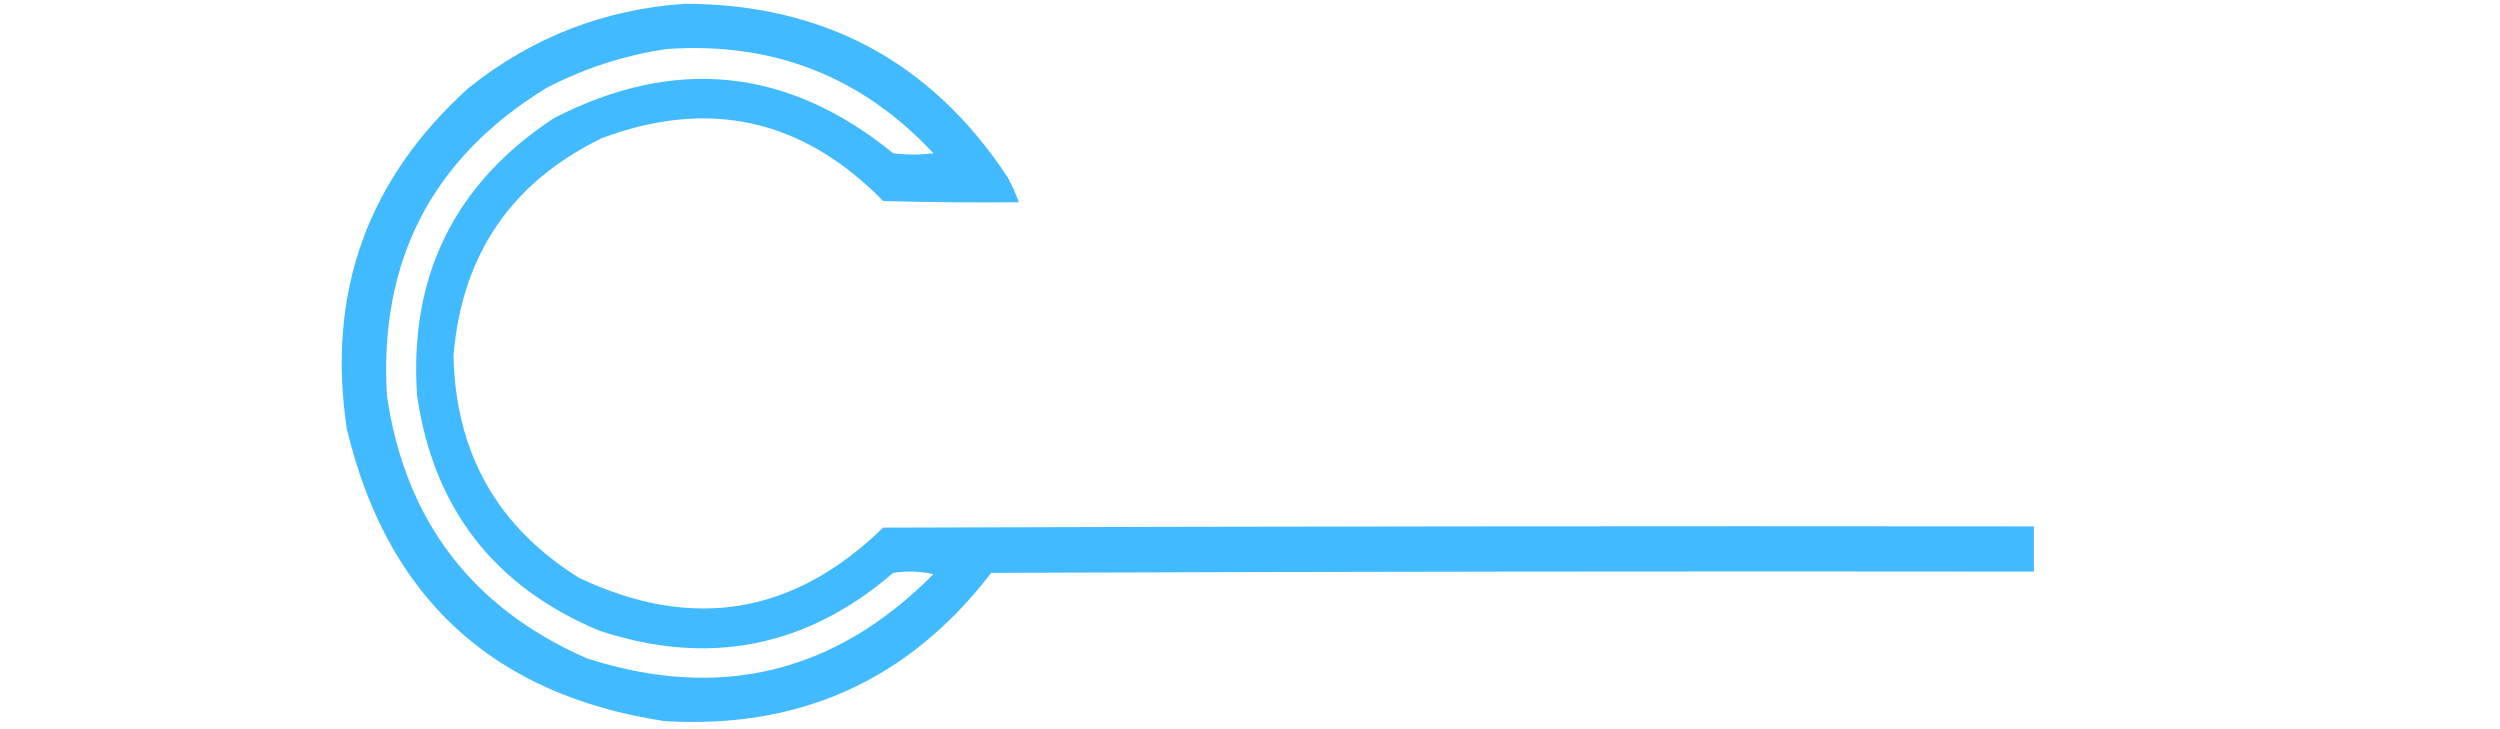
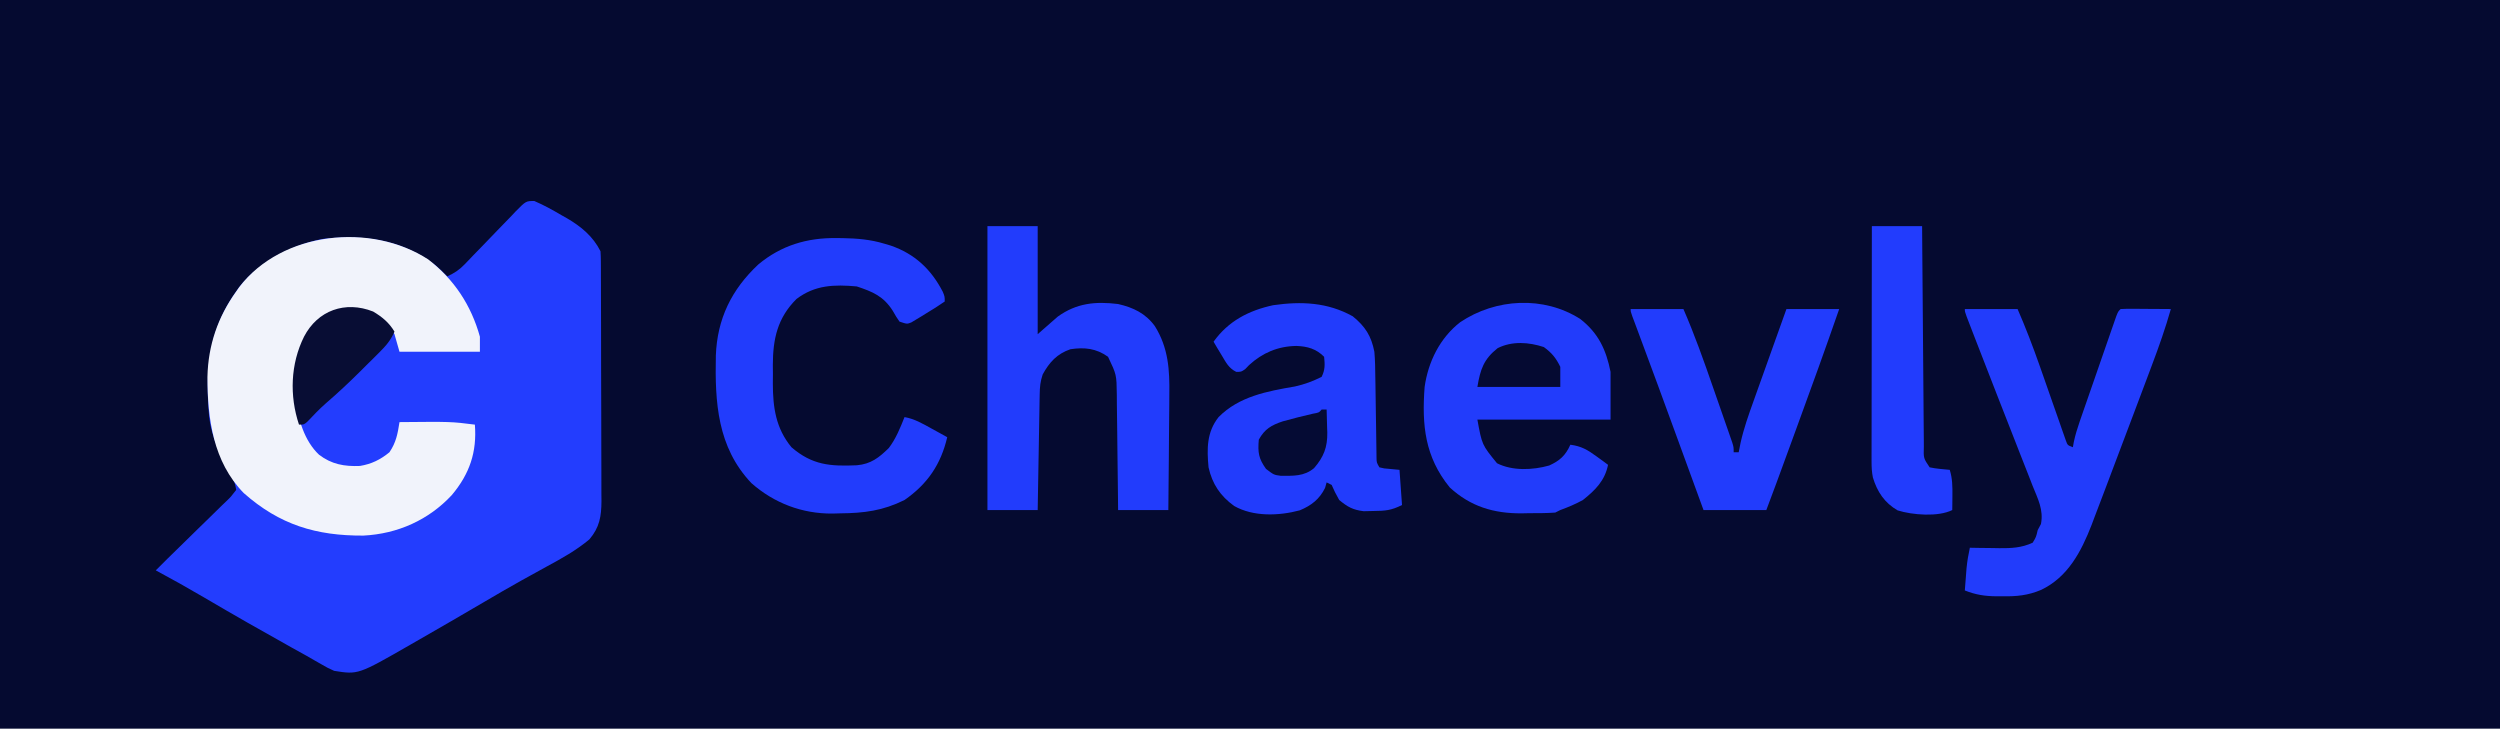
- <svg xmlns="http://www.w3.org/2000/svg" version="1.1" width="995px" height="290px" style="shape-rendering:geometricPrecision; text-rendering:geometricPrecision; image-rendering:optimizeQuality; fill-rule:evenodd; clip-rule:evenodd">
-   <g>
-     <path style="opacity:0.946" fill="#38b6ff" d="M 272.5,1.5 C 327.882,1.601 370.715,24.601 401,70.5C 402.809,73.778 404.309,77.111 405.5,80.5C 387.497,80.667 369.497,80.5 351.5,80C 319.558,47.347 282.225,39.014 239.5,55C 203.472,72.551 183.805,101.384 180.5,141.5C 181.276,180.243 197.943,209.743 230.5,230C 275.556,251.32 315.889,244.653 351.5,210C 504.166,209.5 656.833,209.333 809.5,209.5C 809.5,215.5 809.5,221.5 809.5,227.5C 671.166,227.333 532.833,227.5 394.5,228C 361.85,270.575 318.517,290.242 264.5,287C 196.116,276.615 153.949,237.782 138,170.5C 129.975,116.567 146.142,71.401 186.5,35C 211.701,14.878 240.368,3.712 272.5,1.5 Z M 265.5,19.5 C 307.627,16.587 342.96,30.42 371.5,61C 366.167,61.667 360.833,61.667 355.5,61C 313.665,26.936 268.665,22.269 220.5,47C 180.906,73.024 162.739,109.857 166,157.5C 172.547,202.375 196.713,233.541 238.5,251C 281.989,265.366 320.989,257.699 355.5,228C 360.864,227.171 366.198,227.337 371.5,228.5C 332.512,267.913 286.512,279.08 233.5,262C 187.766,241.917 161.266,207.084 154,157.5C 150.791,103.744 171.958,62.911 217.5,35C 232.748,27.083 248.748,21.916 265.5,19.5 Z" />
-   </g>
-   <g>
-     <path style="opacity:0.906" fill="#fefffe" d="M 565.5,74.5 C 569.683,73.846 572.516,75.512 574,79.5C 580.924,96.603 587.257,113.937 593,131.5C 593.667,134.167 593.667,136.833 593,139.5C 590.936,140.591 588.769,140.758 586.5,140C 583.541,135.58 581.541,130.747 580.5,125.5C 572.14,125.169 563.807,125.502 555.5,126.5C 554.098,130.539 552.598,134.539 551,138.5C 543.317,142.496 540.65,140.163 543,131.5C 548.466,111.583 555.966,92.583 565.5,74.5 Z M 567.5,91.5 C 570.771,99.134 573.771,106.967 576.5,115C 570.804,115.83 565.137,115.663 559.5,114.5C 562.179,106.794 564.846,99.127 567.5,91.5 Z" />
-   </g>
-   <g>
-     <path style="opacity:0.893" fill="#fefffe" d="M 456.5,75.5 C 462.245,75.211 467.912,75.711 473.5,77C 479.657,78.961 481.324,82.628 478.5,88C 477.333,88.167 476.167,88.333 475,88.5C 458.473,81.706 448.473,87.04 445,104.5C 443.662,114.154 446.495,122.32 453.5,129C 461.543,132.723 469.21,132.057 476.5,127C 482.566,126.286 484.4,128.786 482,134.5C 478.995,138.087 475.162,140.254 470.5,141C 447.088,143.616 434.755,133.116 433.5,109.5C 433.283,92.544 440.949,81.211 456.5,75.5 Z" />
-   </g>
-   <g>
-     <path style="opacity:0.909" fill="#fefffe" d="M 614.5,75.5 C 623.523,75.535 632.523,76.035 641.5,77C 644.399,80.156 644.065,82.823 640.5,85C 630.734,85.051 621.067,85.718 611.5,87C 610.527,92.407 610.193,97.907 610.5,103.5C 617.175,103.334 623.842,103.5 630.5,104C 634.486,105.943 635.153,108.61 632.5,112C 625.239,113.348 617.906,113.848 610.5,113.5C 610.334,118.179 610.501,122.845 611,127.5C 611.309,128.766 611.809,129.933 612.5,131C 621.833,131.333 631.167,131.667 640.5,132C 643.379,133.666 644.212,136.166 643,139.5C 641.933,140.191 640.766,140.691 639.5,141C 629.5,141.667 619.5,141.667 609.5,141C 605.888,140.111 603.388,137.945 602,134.5C 600.412,118.546 600.079,102.546 601,86.5C 602.357,78.912 606.857,75.245 614.5,75.5 Z" />
-   </g>
-   <g>
-     <path style="opacity:0.898" fill="#fefffe" d="M 706.5,75.5 C 710.233,75.734 712.066,77.734 712,81.5C 712.5,98.497 712.667,115.497 712.5,132.5C 720.429,130.903 728.429,130.403 736.5,131C 737.982,133.592 737.648,135.925 735.5,138C 725.761,141.269 715.761,142.269 705.5,141C 705,140.5 704.5,140 704,139.5C 702.384,120.219 702.05,100.885 703,81.5C 703.007,78.69 704.174,76.69 706.5,75.5 Z" />
-   </g>
-   <g>
-     <path style="opacity:0.907" fill="#fefffe" d="M 492.5,76.5 C 494.792,76.244 496.959,76.577 499,77.5C 500.123,85.797 500.623,94.13 500.5,102.5C 508.833,102.5 517.167,102.5 525.5,102.5C 525.295,94.786 525.795,87.119 527,79.5C 528.305,76.694 530.472,75.86 533.5,77C 534.126,77.75 534.626,78.584 535,79.5C 535.667,99.167 535.667,118.833 535,138.5C 532.822,142.065 530.156,142.399 527,139.5C 526.035,130.523 525.535,121.523 525.5,112.5C 517.167,112.5 508.833,112.5 500.5,112.5C 500.606,121.533 500.106,130.533 499,139.5C 495.45,142.446 492.784,141.779 491,137.5C 490.333,118.5 490.333,99.5 491,80.5C 491.41,79.099 491.91,77.766 492.5,76.5 Z" />
-   </g>
-   <g>
-     <path style="opacity:0.884" fill="#fefffe" d="M 648.5,76.5 C 650.527,76.338 652.527,76.504 654.5,77C 655.794,79.087 656.961,81.254 658,83.5C 662.868,97.103 667.534,110.77 672,124.5C 676.879,108.528 682.546,92.861 689,77.5C 695.476,75.394 697.809,77.728 696,84.5C 691.266,100.368 685.933,116.035 680,131.5C 678.545,134.912 676.712,138.079 674.5,141C 671.975,141.896 669.808,141.396 668,139.5C 658.491,120.809 651.658,101.142 647.5,80.5C 647.623,79.076 647.957,77.742 648.5,76.5 Z" />
-   </g>
-   <g>
-     <path style="opacity:0.891" fill="#fefffe" d="M 741.5,76.5 C 745.909,75.618 749.409,76.952 752,80.5C 756.333,87.5 760.667,94.5 765,101.5C 769.717,92.787 775.217,84.621 781.5,77C 788.931,75.766 791.098,78.6 788,85.5C 782.333,93.5 776.667,101.5 771,109.5C 770.209,119.158 769.542,128.825 769,138.5C 767.695,141.306 765.528,142.14 762.5,141C 761.874,140.25 761.374,139.416 761,138.5C 760.667,129.5 760.333,120.5 760,111.5C 752.603,101.864 746.103,91.697 740.5,81C 740.773,79.467 741.106,77.967 741.5,76.5 Z" />
-   </g>
-   <g>
-     <path style="opacity:0.661" fill="#fefffe" d="M 444.5,157.5 C 447.518,157.335 450.518,157.502 453.5,158C 457.508,158.49 458.175,159.99 455.5,162.5C 444.012,158.32 437.679,162.32 436.5,174.5C 436.192,181.336 439.192,185.836 445.5,188C 449.188,188.45 452.854,188.283 456.5,187.5C 456.5,188.5 456.5,189.5 456.5,190.5C 435.994,193.218 428.827,184.551 435,164.5C 437.529,161.115 440.696,158.782 444.5,157.5 Z" />
-   </g>
-   <g>
-     <path style="opacity:0.736" fill="#fefffe" d="M 479.5,158.5 C 480.5,158.5 481.5,158.5 482.5,158.5C 482.5,168.167 482.5,177.833 482.5,187.5C 487.833,187.5 493.167,187.5 498.5,187.5C 498.5,188.5 498.5,189.5 498.5,190.5C 492.167,190.5 485.833,190.5 479.5,190.5C 479.5,179.833 479.5,169.167 479.5,158.5 Z" />
-   </g>
-   <g>
-     <path style="opacity:0.766" fill="#fefffe" d="M 520.5,158.5 C 521.5,158.5 522.5,158.5 523.5,158.5C 523.5,169.167 523.5,179.833 523.5,190.5C 522.5,190.5 521.5,190.5 520.5,190.5C 520.5,179.833 520.5,169.167 520.5,158.5 Z" />
-   </g>
-   <g>
-     <path style="opacity:0.733" fill="#fefffe" d="M 548.5,158.5 C 554.5,158.5 560.5,158.5 566.5,158.5C 566.5,159.5 566.5,160.5 566.5,161.5C 561.5,161.5 556.5,161.5 551.5,161.5C 551.5,165.167 551.5,168.833 551.5,172.5C 556.5,172.5 561.5,172.5 566.5,172.5C 566.5,173.5 566.5,174.5 566.5,175.5C 561.5,175.5 556.5,175.5 551.5,175.5C 551.5,179.5 551.5,183.5 551.5,187.5C 556.5,187.5 561.5,187.5 566.5,187.5C 566.5,188.5 566.5,189.5 566.5,190.5C 560.5,190.5 554.5,190.5 548.5,190.5C 548.5,179.833 548.5,169.167 548.5,158.5 Z" />
-   </g>
-   <g>
-     <path style="opacity:0.729" fill="#fefffe" d="M 590.5,158.5 C 591.978,158.238 593.311,158.571 594.5,159.5C 600,167.833 605.5,176.167 611,184.5C 611.5,175.84 611.666,167.173 611.5,158.5C 612.5,158.5 613.5,158.5 614.5,158.5C 614.5,169.167 614.5,179.833 614.5,190.5C 613.022,190.762 611.689,190.429 610.5,189.5C 605,181.167 599.5,172.833 594,164.5C 593.5,173.16 593.334,181.827 593.5,190.5C 592.5,190.5 591.5,190.5 590.5,190.5C 590.5,179.833 590.5,169.167 590.5,158.5 Z" />
-   </g>
-   <g>
-     <path style="opacity:0.755" fill="#fefffe" d="M 635.5,158.5 C 643.5,158.5 651.5,158.5 659.5,158.5C 659.5,159.5 659.5,160.5 659.5,161.5C 656.167,161.5 652.833,161.5 649.5,161.5C 649.5,171.167 649.5,180.833 649.5,190.5C 648.5,190.5 647.5,190.5 646.5,190.5C 646.5,180.833 646.5,171.167 646.5,161.5C 642.833,161.5 639.167,161.5 635.5,161.5C 635.5,160.5 635.5,159.5 635.5,158.5 Z" />
-   </g>
+ <svg xmlns="http://www.w3.org/2000/svg" version="1.1" width="995" height="290">
+   <path d="M0 0 C328.35 0 656.7 0 995 0 C995 95.7 995 191.4 995 290 C666.65 290 338.3 290 0 290 C0 194.3 0 98.6 0 0 Z " fill="#050A30" transform="translate(0,0)" />
+   <path d="M0 0 C3.78 1.612 7.243 3.54 10.783 5.625 C11.521 6.039 12.259 6.452 13.019 6.879 C18.628 10.159 23.39 14.09 26.345 20 C26.443 21.418 26.48 22.841 26.486 24.262 C26.491 25.156 26.497 26.051 26.503 26.972 C26.505 28.448 26.505 28.448 26.506 29.954 C26.511 30.988 26.516 32.022 26.521 33.088 C26.536 36.522 26.543 39.956 26.548 43.39 C26.554 45.772 26.56 48.154 26.566 50.536 C26.576 55.536 26.582 60.536 26.585 65.536 C26.591 71.943 26.615 78.35 26.643 84.757 C26.662 89.68 26.667 94.602 26.669 99.525 C26.672 101.887 26.68 104.249 26.693 106.611 C26.71 109.917 26.708 113.222 26.702 116.528 C26.711 117.504 26.72 118.48 26.73 119.485 C26.692 125.517 25.976 129.91 21.923 134.67 C16.68 139.062 10.908 142.252 4.908 145.5 C2.654 146.74 0.402 147.982 -1.85 149.226 C-2.989 149.854 -4.127 150.483 -5.3 151.13 C-10.399 153.972 -15.435 156.917 -20.467 159.875 C-28.888 164.811 -37.328 169.711 -45.798 174.561 C-47.019 175.261 -48.239 175.96 -49.459 176.661 C-70.102 188.52 -70.102 188.52 -79.655 187 C-82.206 185.855 -82.206 185.855 -84.78 184.367 C-85.737 183.822 -86.695 183.277 -87.681 182.716 C-89.153 181.866 -89.153 181.866 -90.655 181 C-92.553 179.945 -94.453 178.893 -96.354 177.844 C-108.118 171.284 -119.819 164.633 -131.423 157.795 C-137.765 154.065 -144.175 150.485 -150.655 147 C-147.447 143.776 -144.21 140.586 -140.946 137.419 C-138.517 135.058 -136.102 132.682 -133.687 130.307 C-132.409 129.054 -131.127 127.806 -129.84 126.562 C-127.978 124.76 -126.131 122.942 -124.288 121.121 C-123.708 120.567 -123.127 120.012 -122.53 119.441 C-120.744 117.715 -120.744 117.715 -118.655 115 C-119.096 111.484 -120.822 108.665 -122.487 105.571 C-126.474 98.1 -129.198 91.564 -129.655 83 C-129.701 82.24 -129.747 81.481 -129.795 80.698 C-130.69 64.094 -128.559 49.823 -118.655 36 C-118.255 35.43 -117.856 34.86 -117.444 34.273 C-109.844 24.327 -95.817 17.036 -83.655 15 C-67.336 13.389 -52.993 15.29 -39.608 25.351 C-37.859 26.827 -36.237 28.348 -34.655 30 C-31.84 28.722 -29.841 27.419 -27.71 25.187 C-27.166 24.623 -26.621 24.059 -26.061 23.478 C-25.485 22.873 -24.909 22.268 -24.315 21.644 C-23.075 20.37 -21.835 19.096 -20.594 17.822 C-18.648 15.813 -16.706 13.801 -14.775 11.777 C-12.906 9.824 -11.019 7.889 -9.127 5.957 C-8.553 5.345 -7.979 4.734 -7.388 4.104 C-3.334 -0 -3.334 -0 0 0 Z " fill="#233DFE" transform="translate(212.6548,80.00024)" />
+   <path d="M0 0 C10.285 7.931 17.079 18.199 20.562 30.75 C20.562 32.73 20.562 34.71 20.562 36.75 C10.002 36.75 -0.557 36.75 -11.438 36.75 C-12.098 34.44 -12.758 32.13 -13.438 29.75 C-16.543 25.264 -19.211 22.43 -24.438 20.75 C-31.276 19.947 -37.97 19.629 -43.719 23.855 C-51.965 32.945 -53.146 44.007 -52.621 55.659 C-51.94 63.415 -49.268 72.293 -43.438 77.75 C-38.457 81.548 -33.376 82.449 -27.191 82.199 C-22.605 81.451 -19.02 79.692 -15.438 76.75 C-12.774 72.838 -12.156 69.361 -11.438 64.75 C9.094 64.559 9.094 64.559 18.562 65.75 C19.416 76.686 16.466 85.348 9.414 93.75 C0.195 103.708 -12.2 109.242 -25.82 109.918 C-44.598 110.016 -59.14 105.627 -73.434 92.984 C-85.645 80.474 -87.854 63.406 -87.879 46.756 C-87.591 34.207 -83.78 22.998 -76.438 12.75 C-76.038 12.18 -75.638 11.61 -75.227 11.023 C-58.193 -11.269 -22.664 -14.732 0 0 Z " fill="#F1F3FB" transform="translate(170.4375,103.25)" />
+   <path d="M0 0 C1.186 0.01 1.186 0.01 2.396 0.021 C8.162 0.122 13.584 0.556 19.125 2.25 C19.951 2.495 20.778 2.74 21.629 2.992 C31.213 6.299 37.719 12.422 42.348 21.367 C43.125 23.25 43.125 23.25 43.125 25.25 C40.716 26.918 38.327 28.444 35.812 29.938 C35.122 30.366 34.432 30.795 33.721 31.236 C33.054 31.637 32.387 32.037 31.699 32.449 C31.087 32.819 30.474 33.188 29.843 33.569 C28.125 34.25 28.125 34.25 25.125 33.25 C23.801 31.324 23.801 31.324 22.438 28.938 C18.739 23.121 14.46 21.362 8.125 19.25 C-0.84 18.434 -8.518 18.655 -15.875 24.25 C-23.437 31.78 -25.252 40.106 -25.285 50.467 C-25.274 51.695 -25.262 52.922 -25.25 54.188 C-25.262 55.411 -25.273 56.635 -25.285 57.896 C-25.254 67.466 -24.109 75.668 -17.875 83.25 C-9.624 90.365 -2.434 90.898 8.148 90.429 C13.787 89.918 16.949 87.399 20.875 83.562 C23.695 79.844 25.41 75.562 27.125 71.25 C31.1 71.948 34.391 73.879 37.875 75.812 C38.477 76.142 39.079 76.471 39.699 76.811 C41.177 77.62 42.651 78.434 44.125 79.25 C41.604 90.04 36.296 97.889 27.125 104.25 C18.524 108.525 11.059 109.476 1.562 109.562 C0.011 109.606 0.011 109.606 -1.572 109.65 C-13.569 109.748 -24.804 105.508 -33.844 97.508 C-47.389 83.19 -48.357 65.351 -47.968 46.773 C-47.427 32.13 -41.709 20.458 -31.062 10.5 C-21.972 2.922 -11.672 -0.145 0 0 Z " fill="#223CFC" transform="translate(332.875,94.75)" />
+   <path d="M0 0 C7.168 5.606 10.241 12.205 12 21 C12 27.27 12 33.54 12 40 C-5.49 40 -22.98 40 -41 40 C-39.181 50.024 -39.181 50.024 -33.188 57.375 C-27.038 60.489 -18.913 60.109 -12.422 58.27 C-8.236 56.37 -5.914 54.306 -4 50 C0.283 50.548 2.851 52.024 6.312 54.562 C7.637 55.523 7.637 55.523 8.988 56.504 C9.652 56.998 10.316 57.491 11 58 C9.734 64.328 5.897 68.101 1 72 C-1.917 73.619 -4.873 74.852 -8 76 C-8.99 76.495 -8.99 76.495 -10 77 C-13.494 77.27 -16.997 77.232 -20.5 77.25 C-21.456 77.271 -22.413 77.291 -23.398 77.312 C-34.491 77.373 -43.733 74.615 -52 67 C-61.915 54.83 -63.139 42.137 -62 27 C-60.585 16.979 -55.927 7.528 -47.848 1.242 C-33.713 -8.261 -14.561 -9.337 0 0 Z " fill="#223CFB" transform="translate(629,127)" />
+   <path d="M0 0 C6.6 0 13.2 0 20 0 C20 14.19 20 28.38 20 43 C22.64 40.69 25.28 38.38 28 36 C35.501 30.617 42.956 29.901 52 31 C58.043 32.381 62.961 34.723 66.652 39.829 C72.038 48.503 72.555 57.226 72.391 67.199 C72.385 68.515 72.379 69.832 72.373 71.188 C72.358 74.648 72.319 78.109 72.275 81.569 C72.233 85.116 72.215 88.662 72.195 92.209 C72.153 99.14 72.082 106.07 72 113 C65.4 113 58.8 113 52 113 C51.985 111.365 51.971 109.731 51.956 108.046 C51.898 101.974 51.821 95.903 51.738 89.831 C51.704 87.204 51.676 84.578 51.654 81.951 C51.62 78.173 51.568 74.395 51.512 70.617 C51.505 69.445 51.499 68.273 51.492 67.065 C51.386 59.102 51.386 59.102 48 52 C43.301 48.644 38.593 48.133 33 49 C27.68 50.846 24.698 54.124 22 59 C21.019 61.943 20.848 63.95 20.795 67.022 C20.775 68.043 20.755 69.064 20.734 70.116 C20.709 71.766 20.709 71.766 20.684 73.449 C20.663 74.577 20.642 75.705 20.621 76.867 C20.555 80.474 20.496 84.08 20.438 87.688 C20.394 90.131 20.351 92.574 20.307 95.018 C20.199 101.012 20.098 107.006 20 113 C13.4 113 6.8 113 0 113 C0 75.71 0 38.42 0 0 Z " fill="#223CFC" transform="translate(393,90)" />
+   <path d="M0 0 C4.976 4.028 7.406 7.862 8.625 14.125 C8.926 17.538 8.973 20.939 9.004 24.363 C9.021 25.325 9.038 26.287 9.055 27.278 C9.108 30.331 9.149 33.384 9.188 36.438 C9.231 39.508 9.278 42.579 9.33 45.65 C9.362 47.557 9.389 49.463 9.411 51.369 C9.424 52.228 9.438 53.086 9.451 53.97 C9.461 54.726 9.47 55.482 9.48 56.261 C9.515 58.218 9.515 58.218 10.625 60.125 C12.52 60.59 12.52 60.59 14.688 60.75 C16.637 60.936 16.637 60.936 18.625 61.125 C19.12 68.055 19.12 68.055 19.625 75.125 C15.319 77.278 12.999 77.453 8.25 77.5 C6.964 77.528 5.677 77.557 4.352 77.586 C0.043 77.053 -2.052 75.871 -5.375 73.125 C-7.125 69.938 -7.125 69.938 -8.375 67.125 C-9.365 66.63 -9.365 66.63 -10.375 66.125 C-10.581 66.847 -10.787 67.569 -11 68.312 C-13.186 72.784 -16.491 75.345 -21.062 77.238 C-29.376 79.464 -39.553 79.846 -47.188 75.5 C-52.681 71.527 -55.902 66.754 -57.375 60.125 C-58.062 52.755 -58.125 46.127 -53.375 40.125 C-45.221 31.875 -33.964 29.82 -22.953 27.934 C-19.056 27.053 -15.952 25.891 -12.375 24.125 C-10.961 21.296 -11.056 19.251 -11.375 16.125 C-14.566 12.934 -18.01 11.965 -22.438 11.812 C-29.728 11.919 -35.899 14.533 -41.25 19.438 C-41.763 19.97 -42.276 20.502 -42.805 21.051 C-44.375 22.125 -44.375 22.125 -46.336 22.141 C-49.362 20.633 -50.409 18.434 -52.125 15.562 C-52.739 14.551 -53.352 13.539 -53.984 12.496 C-54.443 11.714 -54.902 10.931 -55.375 10.125 C-49.521 1.93 -41.407 -2.297 -31.652 -4.406 C-20.426 -6.012 -10.002 -5.557 0 0 Z " fill="#223CFC" transform="translate(538.375,125.875)" />
+   <path d="M0 0 C6.93 0 13.86 0 21 0 C24.198 7.355 27.037 14.762 29.699 22.324 C30.185 23.703 30.185 23.703 30.68 25.109 C32.031 28.95 33.376 32.794 34.715 36.639 C35.703 39.474 36.701 42.306 37.699 45.137 C38.001 46.013 38.303 46.889 38.615 47.791 C39.041 48.994 39.041 48.994 39.475 50.221 C39.722 50.929 39.969 51.637 40.224 52.366 C40.89 54.202 40.89 54.202 43 55 C43.196 53.919 43.196 53.919 43.396 52.816 C43.979 50.096 44.748 47.577 45.658 44.95 C45.995 43.973 46.332 42.995 46.68 41.988 C47.043 40.945 47.407 39.903 47.781 38.828 C48.155 37.75 48.528 36.672 48.913 35.561 C49.702 33.288 50.492 31.015 51.284 28.743 C52.5 25.251 53.709 21.756 54.918 18.262 C55.684 16.055 56.451 13.848 57.219 11.641 C57.582 10.59 57.946 9.539 58.32 8.456 C58.657 7.491 58.995 6.526 59.342 5.532 C59.639 4.679 59.935 3.826 60.241 2.947 C61 1 61 1 62 0 C63.489 -0.087 64.981 -0.107 66.473 -0.098 C67.372 -0.094 68.271 -0.091 69.197 -0.088 C70.616 -0.075 70.616 -0.075 72.062 -0.062 C73.487 -0.056 73.487 -0.056 74.939 -0.049 C77.293 -0.037 79.646 -0.02 82 0 C79.858 7.558 77.271 14.894 74.5 22.242 C73.851 23.974 73.851 23.974 73.19 25.74 C72.034 28.82 70.876 31.9 69.715 34.978 C68.997 36.882 68.28 38.787 67.563 40.691 C64.782 48.073 61.994 55.451 59.2 62.827 C58.147 65.61 57.098 68.394 56.052 71.179 C54.591 75.063 53.112 78.939 51.625 82.812 C51.241 83.838 50.857 84.863 50.461 85.919 C46.314 96.574 40.994 106.755 30.285 111.809 C25.072 114 20.489 114.431 14.875 114.312 C13.717 114.317 13.717 114.317 12.535 114.322 C7.98 114.28 4.285 113.718 0 112 C0.142 110.104 0.289 108.208 0.438 106.312 C0.519 105.257 0.6 104.201 0.684 103.113 C0.965 100.349 1.402 97.711 2 95 C3.302 95.023 4.604 95.046 5.945 95.07 C7.672 95.089 9.398 95.107 11.125 95.125 C11.981 95.142 12.837 95.159 13.719 95.176 C18.52 95.213 22.549 95.049 27 93 C28.368 90.749 28.368 90.749 29 88 C29.429 87.195 29.858 86.389 30.3 85.56 C31.414 79.898 29.06 75.54 26.953 70.297 C26.508 69.146 26.063 67.996 25.604 66.81 C24.411 63.737 23.202 60.671 21.985 57.608 C20.791 54.591 19.617 51.567 18.441 48.543 C16.578 43.759 14.706 38.979 12.826 34.201 C9.956 26.9 7.119 19.586 4.297 12.266 C3.863 11.145 3.43 10.025 2.983 8.87 C2.59 7.848 2.197 6.827 1.792 5.774 C1.445 4.873 1.097 3.972 0.739 3.044 C0 1 0 1 0 0 Z " fill="#223CFB" transform="translate(782,123)" />
+   <path d="M0 0 C6.93 0 13.86 0 21 0 C25.451 10.215 29.136 20.644 32.786 31.167 C33.823 34.155 34.867 37.14 35.912 40.125 C36.573 42.023 37.234 43.922 37.895 45.82 C38.207 46.713 38.519 47.606 38.841 48.525 C39.125 49.347 39.41 50.169 39.702 51.016 C39.954 51.739 40.205 52.463 40.464 53.208 C41 55 41 55 41 57 C41.66 57 42.32 57 43 57 C43.249 55.75 43.499 54.499 43.755 53.211 C45.025 47.514 46.938 42.106 48.914 36.621 C49.289 35.568 49.663 34.516 50.049 33.431 C51.236 30.098 52.43 26.768 53.625 23.438 C54.435 21.166 55.245 18.895 56.055 16.623 C58.031 11.08 60.014 5.539 62 0 C68.93 0 75.86 0 83 0 C77.571 15.641 71.946 31.204 66.25 46.75 C65.392 49.096 64.534 51.443 63.676 53.789 C62.852 56.042 62.027 58.294 61.203 60.547 C60.825 61.58 60.447 62.614 60.057 63.678 C59.7 64.654 59.342 65.63 58.974 66.636 C58.664 67.481 58.354 68.327 58.035 69.198 C56.703 72.804 55.35 76.401 54 80 C45.75 80 37.5 80 29 80 C27.744 76.559 26.489 73.119 25.195 69.574 C23.506 64.945 21.815 60.316 20.125 55.688 C19.691 54.499 19.258 53.311 18.811 52.087 C13.445 37.394 8.074 22.702 2.592 8.052 C2.238 7.103 1.884 6.154 1.52 5.176 C1.222 4.381 0.924 3.586 0.616 2.767 C0 1 0 1 0 0 Z " fill="#223CFC" transform="translate(649,123)" />
+   <path d="M0 0 C6.6 0 13.2 0 20 0 C20.02 2.837 20.04 5.674 20.06 8.597 C20.127 17.953 20.204 27.309 20.288 36.665 C20.338 42.339 20.384 48.013 20.422 53.688 C20.459 59.16 20.505 64.633 20.558 70.105 C20.577 72.197 20.592 74.288 20.603 76.38 C20.62 79.302 20.649 82.223 20.681 85.144 C20.683 86.016 20.685 86.888 20.688 87.786 C20.546 92.371 20.546 92.371 23 96 C25.655 96.565 28.291 96.738 31 97 C32.067 100.462 32.102 103.64 32.062 107.25 C32.053 108.328 32.044 109.405 32.035 110.516 C32.024 111.335 32.012 112.155 32 113 C26.405 115.798 16.148 114.993 10.238 113.129 C5.063 110.122 2.141 105.774 0.41 100.048 C-0.018 97.909 -0.123 95.979 -0.12 93.799 C-0.122 92.968 -0.123 92.138 -0.124 91.283 C-0.119 89.93 -0.119 89.93 -0.114 88.55 C-0.114 87.593 -0.114 86.637 -0.114 85.652 C-0.113 82.492 -0.105 79.332 -0.098 76.172 C-0.096 73.98 -0.094 71.789 -0.093 69.597 C-0.09 63.83 -0.08 58.063 -0.069 52.296 C-0.058 46.411 -0.054 40.526 -0.049 34.641 C-0.038 23.094 -0.021 11.547 0 0 Z " fill="#223CFD" transform="translate(745,90)" />
+   <path d="M0 0 C3.545 2.106 6.362 4.412 8.492 8.008 C7.011 11.447 5.068 13.677 2.422 16.309 C1.607 17.121 0.792 17.934 -0.047 18.771 C-1.327 20.033 -1.327 20.033 -2.633 21.32 C-3.463 22.15 -4.293 22.979 -5.148 23.834 C-9.58 28.234 -14.094 32.469 -18.829 36.54 C-21.399 38.787 -23.72 41.244 -26.062 43.723 C-27.508 45.008 -27.508 45.008 -29.508 45.008 C-33.338 33.519 -32.897 20.86 -27.508 10.008 C-22.086 -0.449 -11.139 -4.407 0 0 Z " fill="#080D34" transform="translate(148.5078,123.9922)" />
+   <path d="M0 0 C0.66 0 1.32 0 2 0 C2.082 2.376 2.141 4.749 2.188 7.125 C2.213 7.79 2.238 8.455 2.264 9.141 C2.35 15.03 0.825 18.89 -3 23.312 C-6.958 26.652 -11.375 26.386 -16.328 26.359 C-19 26 -19 26 -22.125 23.625 C-25.077 19.492 -25.434 17.125 -25 12 C-22.686 7.757 -19.976 6.199 -15.434 4.688 C-11.462 3.566 -7.46 2.584 -3.441 1.648 C-1.07 1.237 -1.07 1.237 0 0 Z " fill="#050B34" transform="translate(526,163)" />
+   <path d="M0 0 C3.217 2.354 4.801 4.285 6.562 7.875 C6.562 10.515 6.562 13.155 6.562 15.875 C-4.327 15.875 -15.217 15.875 -26.438 15.875 C-25.258 8.798 -23.895 4.831 -18.375 0.438 C-12.589 -2.455 -5.995 -1.962 0 0 Z " fill="#050A32" transform="translate(614.4375,138.125)" />
</svg>
